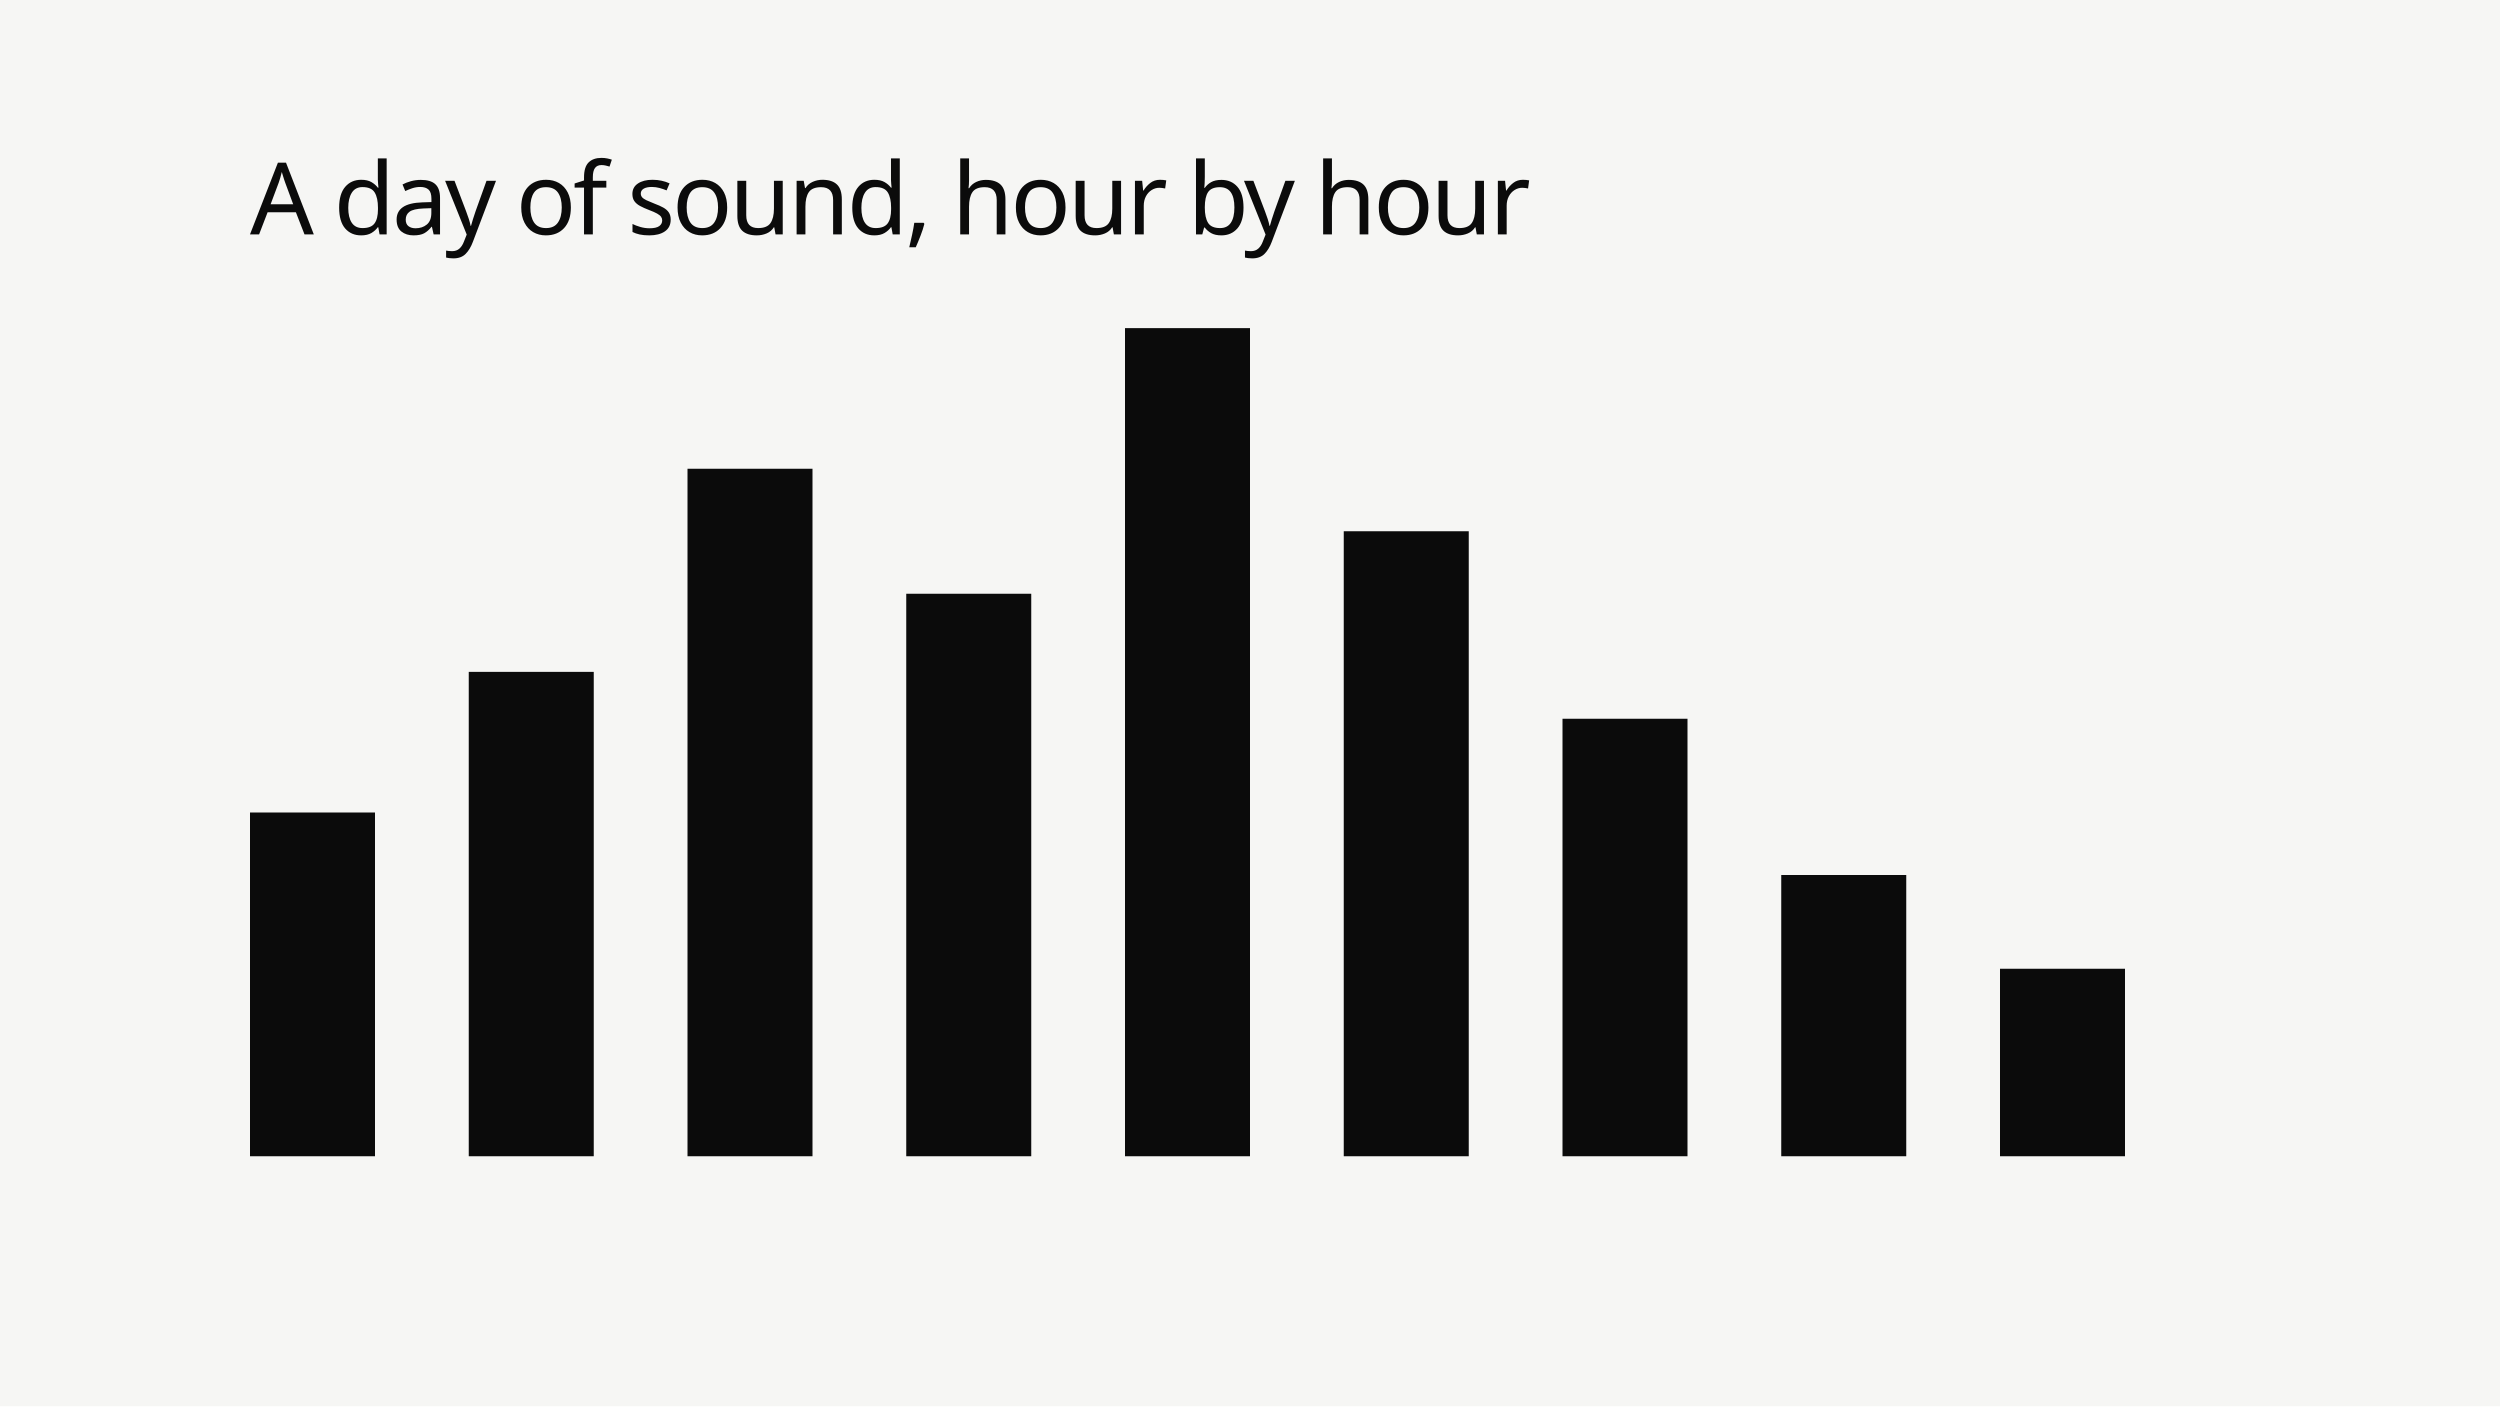
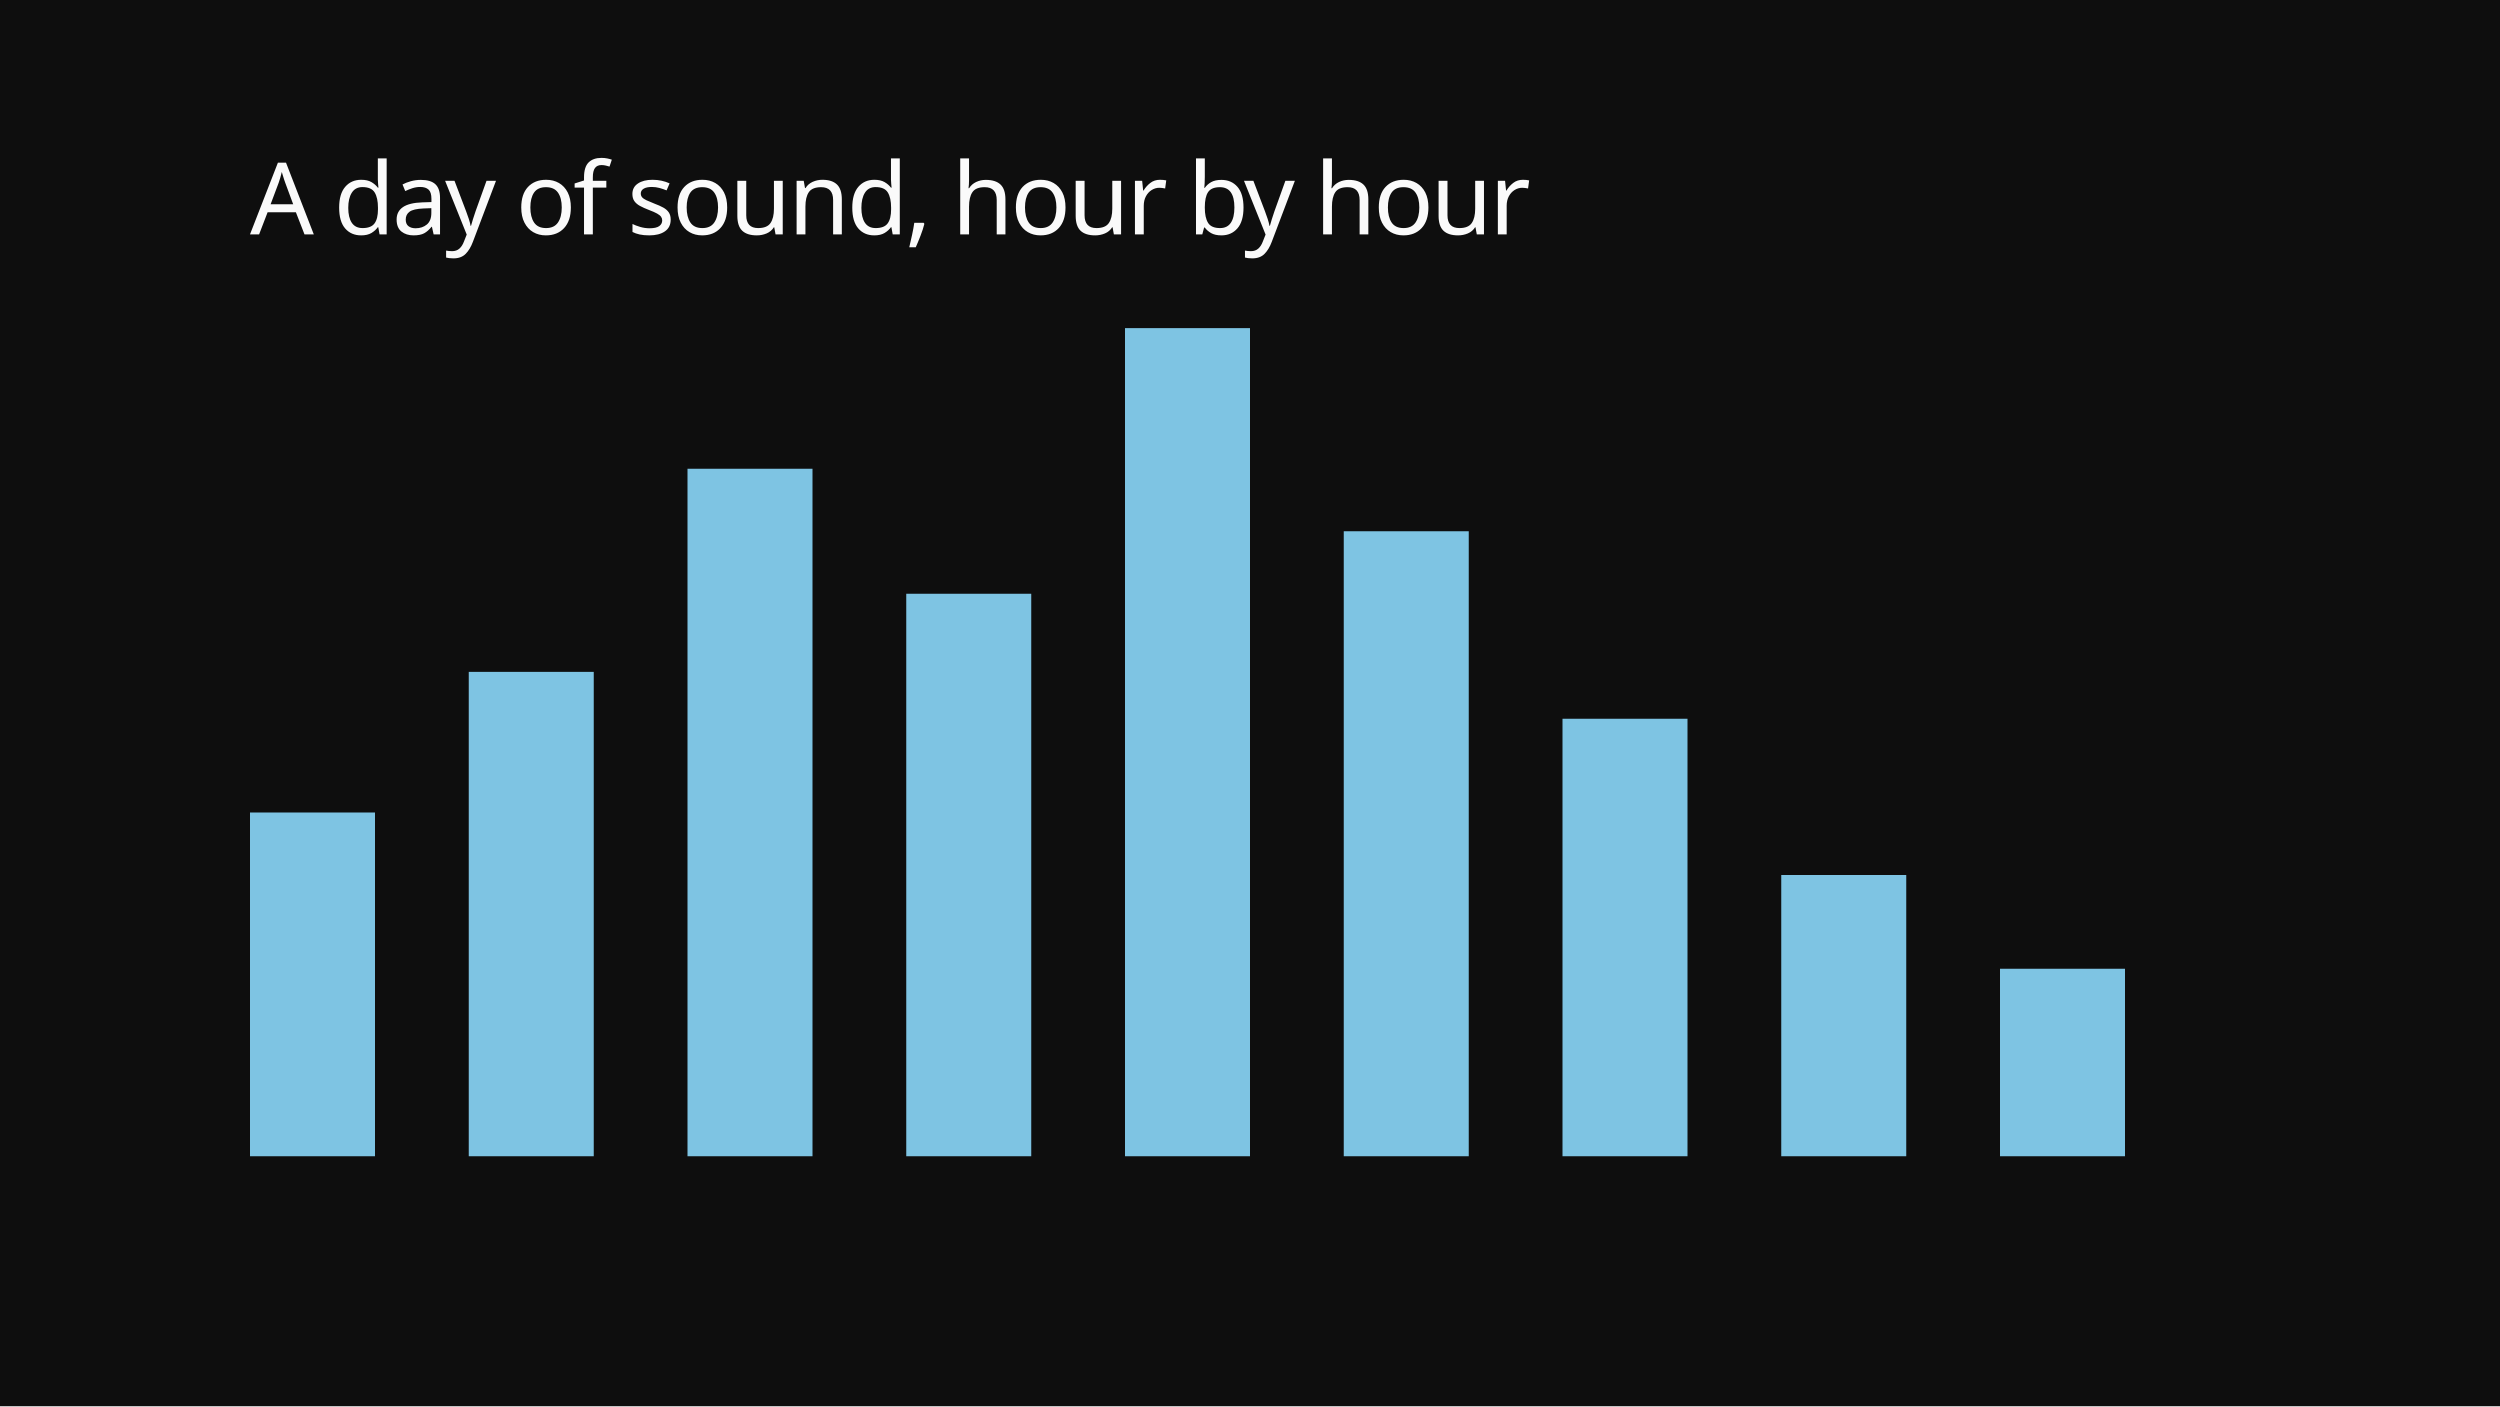
<svg xmlns="http://www.w3.org/2000/svg" viewBox="0 0 1600 900">
-   <rect width="1600" height="900" fill="#f6f6f4" />
-   <g fill="#0b0b0b">
+   <rect width="1600" height="900" fill="#0e0e0e" />
+   <g fill="#7ec4e3">
    <rect x="160" y="520" width="80" height="220" />
    <rect x="300" y="430" width="80" height="310" />
    <rect x="440" y="300" width="80" height="440" />
    <rect x="580" y="380" width="80" height="360" />
    <rect x="720" y="210" width="80" height="530" />
    <rect x="860" y="340" width="80" height="400" />
    <rect x="1000" y="460" width="80" height="280" />
    <rect x="1140" y="560" width="80" height="180" />
    <rect x="1280" y="620" width="80" height="120" />
  </g>
-   <text x="160" y="150" fill="#0b0b0b" font-family="Instrument Sans, sans-serif" font-size="64" font-weight="500" letter-spacing="-2">A day of sound, hour by hour</text>
+   <text x="160" y="150" fill="#fafafa" font-family="Geist, sans-serif" font-size="64" font-weight="500" letter-spacing="-2">A day of sound, hour by hour</text>
</svg>
